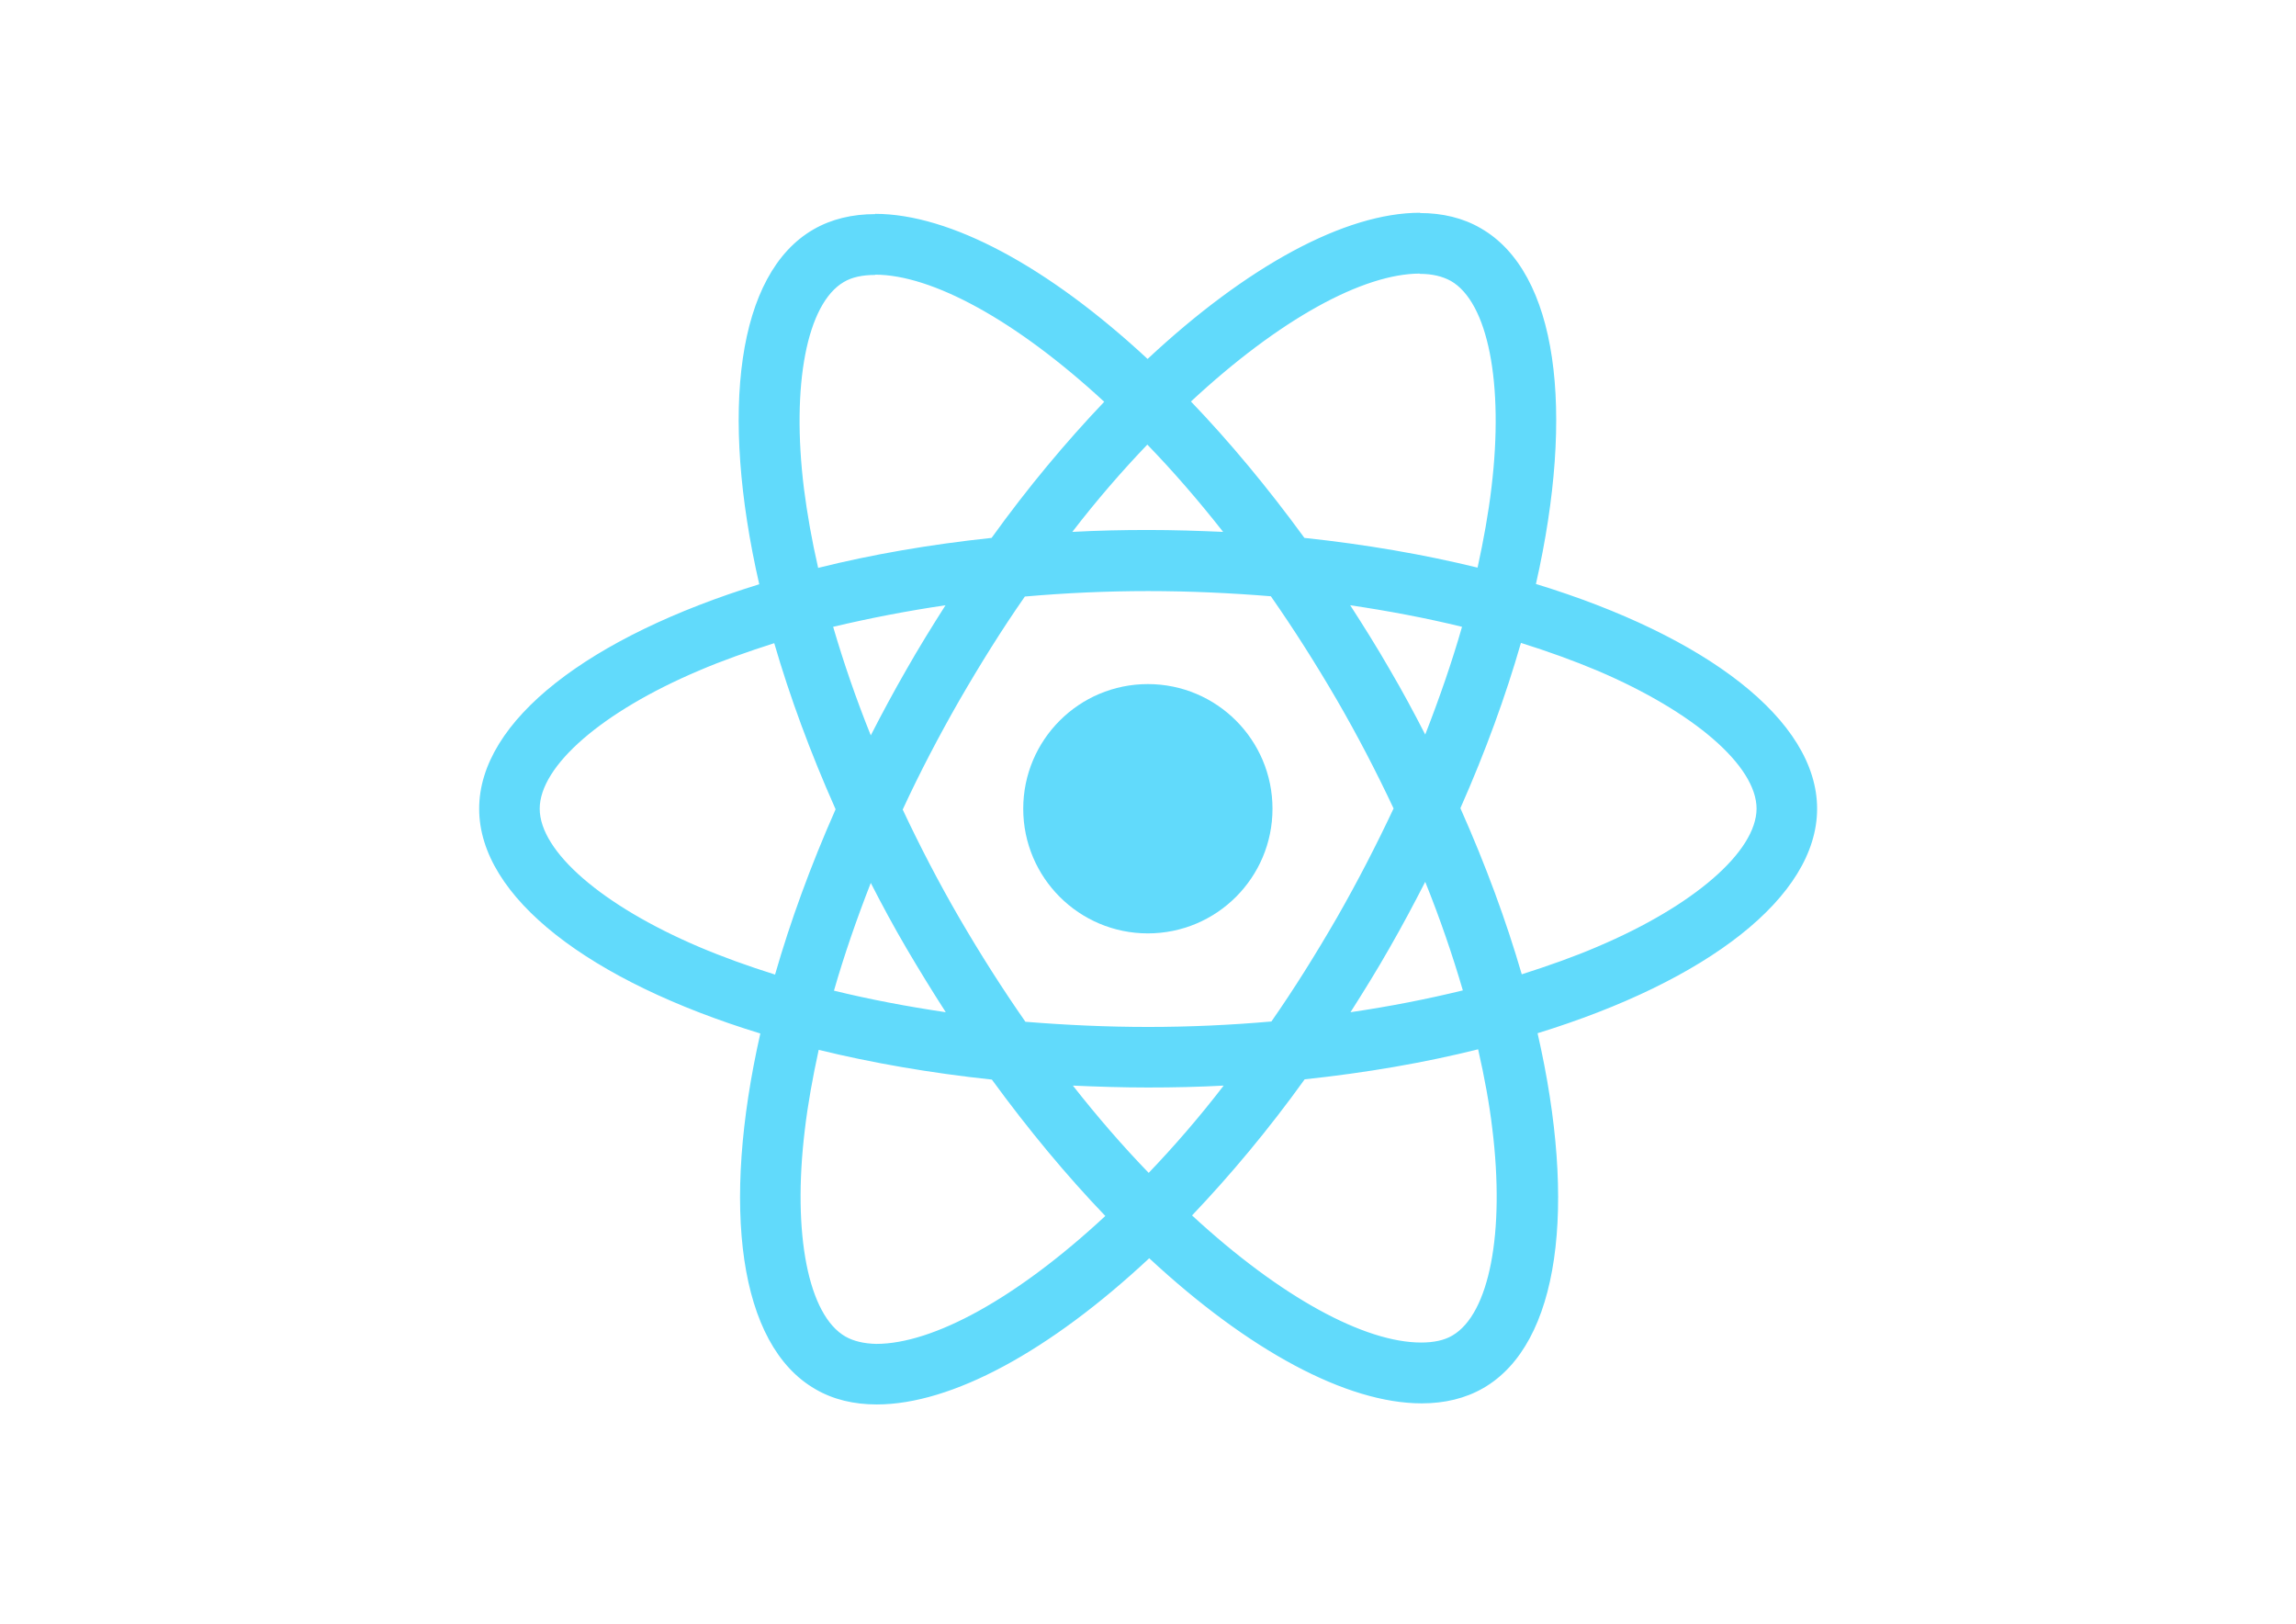
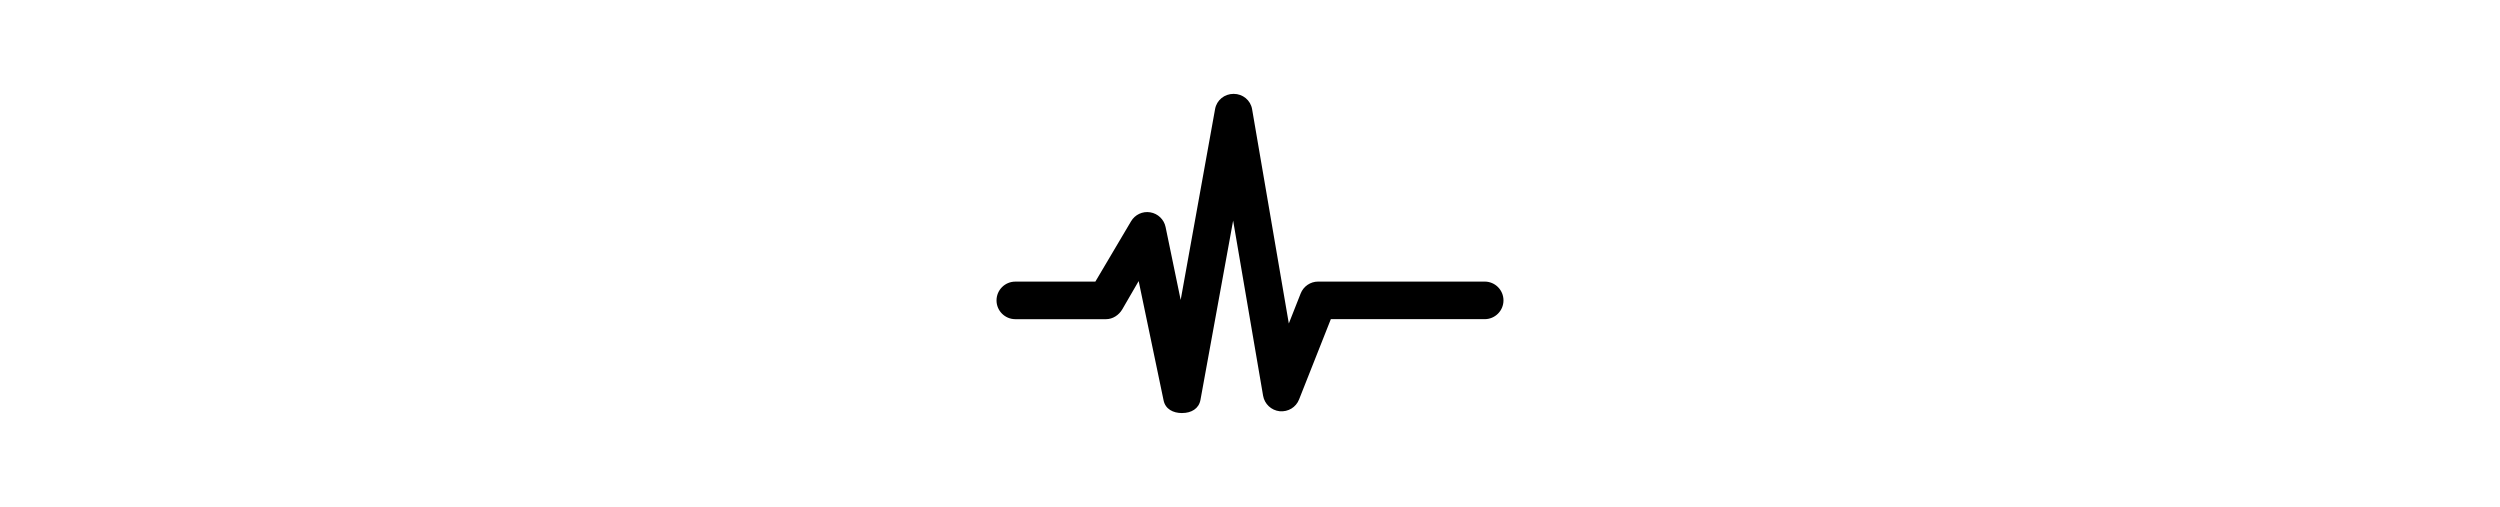
- <svg xmlns="http://www.w3.org/2000/svg" viewBox="0 0 841.9 595.3">
-   <g fill="#61DAFB">
-     <path d="M666.3 296.5c0-32.5-40.7-63.3-103.1-82.4 14.4-63.6 8-114.2-20.2-130.4-6.5-3.8-14.1-5.6-22.4-5.6v22.3c4.6 0 8.3.9 11.4 2.6 13.6 7.8 19.5 37.5 14.9 75.7-1.1 9.4-2.9 19.3-5.1 29.4-19.6-4.8-41-8.5-63.5-10.9-13.5-18.5-27.5-35.3-41.6-50 32.6-30.3 63.2-46.9 84-46.9V78c-27.5 0-63.5 19.6-99.9 53.6-36.4-33.8-72.4-53.2-99.9-53.2v22.3c20.7 0 51.4 16.5 84 46.6-14 14.7-28 31.4-41.3 49.9-22.6 2.4-44 6.1-63.6 11-2.3-10-4-19.7-5.2-29-4.7-38.2 1.1-67.9 14.6-75.8 3-1.8 6.9-2.6 11.5-2.6V78.5c-8.4 0-16 1.8-22.6 5.6-28.1 16.2-34.4 66.7-19.9 130.1-62.2 19.2-102.7 49.9-102.7 82.3 0 32.5 40.7 63.3 103.1 82.4-14.4 63.6-8 114.2 20.2 130.4 6.5 3.8 14.1 5.6 22.5 5.6 27.5 0 63.5-19.6 99.9-53.6 36.4 33.8 72.4 53.2 99.9 53.2 8.4 0 16-1.8 22.6-5.6 28.1-16.2 34.4-66.7 19.9-130.1 62-19.1 102.5-49.9 102.5-82.3zm-130.2-66.7c-3.7 12.9-8.3 26.2-13.5 39.5-4.1-8-8.4-16-13.1-24-4.6-8-9.5-15.8-14.4-23.4 14.2 2.1 27.9 4.7 41 7.9zm-45.8 106.5c-7.8 13.5-15.8 26.3-24.1 38.2-14.9 1.3-30 2-45.2 2-15.1 0-30.2-.7-45-1.9-8.3-11.9-16.4-24.6-24.2-38-7.6-13.1-14.5-26.4-20.8-39.8 6.2-13.4 13.2-26.8 20.7-39.9 7.8-13.5 15.8-26.3 24.1-38.2 14.9-1.3 30-2 45.2-2 15.1 0 30.2.7 45 1.9 8.3 11.9 16.4 24.6 24.2 38 7.6 13.1 14.5 26.4 20.8 39.8-6.3 13.4-13.2 26.8-20.7 39.9zm32.3-13c5.4 13.4 10 26.8 13.8 39.8-13.1 3.2-26.9 5.9-41.2 8 4.9-7.7 9.8-15.6 14.4-23.7 4.6-8 8.9-16.1 13-24.1zM421.2 430c-9.3-9.6-18.6-20.3-27.8-32 9 .4 18.2.7 27.5.7 9.4 0 18.7-.2 27.8-.7-9 11.7-18.3 22.4-27.5 32zm-74.4-58.9c-14.2-2.1-27.9-4.7-41-7.9 3.7-12.9 8.3-26.2 13.5-39.5 4.1 8 8.4 16 13.1 24 4.7 8 9.5 15.8 14.4 23.4zM420.7 163c9.3 9.6 18.6 20.3 27.8 32-9-.4-18.2-.7-27.5-.7-9.4 0-18.7.2-27.8.7 9-11.7 18.3-22.4 27.5-32zm-74 58.9c-4.9 7.7-9.8 15.6-14.4 23.7-4.6 8-8.9 16-13 24-5.4-13.4-10-26.8-13.8-39.8 13.1-3.1 26.9-5.8 41.2-7.9zm-90.5 125.2c-35.4-15.1-58.3-34.9-58.3-50.6 0-15.7 22.9-35.6 58.3-50.6 8.6-3.7 18-7 27.7-10.1 5.7 19.6 13.2 40 22.5 60.9-9.2 20.8-16.6 41.1-22.2 60.6-9.9-3.1-19.3-6.5-28-10.2zM310 490c-13.6-7.8-19.5-37.5-14.9-75.7 1.1-9.4 2.9-19.3 5.1-29.4 19.6 4.8 41 8.5 63.5 10.9 13.5 18.5 27.5 35.3 41.6 50-32.6 30.3-63.2 46.9-84 46.9-4.5-.1-8.3-1-11.3-2.7zm237.2-76.2c4.7 38.2-1.1 67.9-14.6 75.8-3 1.8-6.9 2.6-11.5 2.6-20.7 0-51.4-16.5-84-46.6 14-14.7 28-31.4 41.3-49.9 22.6-2.4 44-6.1 63.6-11 2.3 10.1 4.1 19.8 5.2 29.1zm38.5-66.7c-8.6 3.7-18 7-27.7 10.1-5.7-19.6-13.2-40-22.5-60.9 9.2-20.8 16.6-41.1 22.2-60.6 9.9 3.1 19.3 6.5 28.1 10.2 35.4 15.1 58.3 34.9 58.3 50.6-.1 15.7-23 35.6-58.4 50.6zM320.8 78.4z" />
-     <circle cx="420.9" cy="296.5" r="45.7" />
-     <path d="M520.5 78.1z" />
+ <svg xmlns="http://www.w3.org/2000/svg" version="1.1" id="Capa_1" x="0px" y="0px" width="501.746px" height="101.746px" viewBox="0 0 31.746 31.746" style="enable-background:new 0 0 31.746 31.746;" xml:space="preserve">
+   <g>
+     <g>
+       <path d="M11.614,25.866c-0.557,0-1.039-0.248-1.152-0.793L8.901,17.6l-1.028,1.774c-0.211,0.359-0.597,0.613-1.012,0.613H1.176    C0.527,19.987,0,19.46,0,18.813c0-0.65,0.527-1.178,1.176-1.178h5.013l2.235-3.777c0.247-0.417,0.721-0.644,1.205-0.562    c0.479,0.08,0.86,0.446,0.958,0.921l0.945,4.566l2.155-11.956c0.101-0.56,0.588-0.949,1.158-0.949c0.001,0,0.004,0,0.005,0    c0.571,0,1.058,0.396,1.154,0.958l2.3,13.421l0.74-1.875c0.176-0.45,0.61-0.749,1.093-0.749H30.57    c0.649,0,1.176,0.526,1.176,1.177c0,0.648-0.526,1.176-1.176,1.176h-9.635l-1.99,5.029c-0.192,0.49-0.682,0.787-1.215,0.737    c-0.522-0.056-0.947-0.452-1.037-0.972l-1.876-10.965l-2.046,11.225c-0.1,0.555-0.579,0.824-1.142,0.824    C11.624,25.866,11.619,25.866,11.614,25.866z" />
+     </g>
  </g>
+   <g>
+ </g>
+   <g>
+ </g>
+   <g>
+ </g>
+   <g>
+ </g>
+   <g>
+ </g>
+   <g>
+ </g>
+   <g>
+ </g>
+   <g>
+ </g>
+   <g>
+ </g>
+   <g>
+ </g>
+   <g>
+ </g>
+   <g>
+ </g>
+   <g>
+ </g>
+   <g>
+ </g>
+   <g>
+ </g>
</svg>
